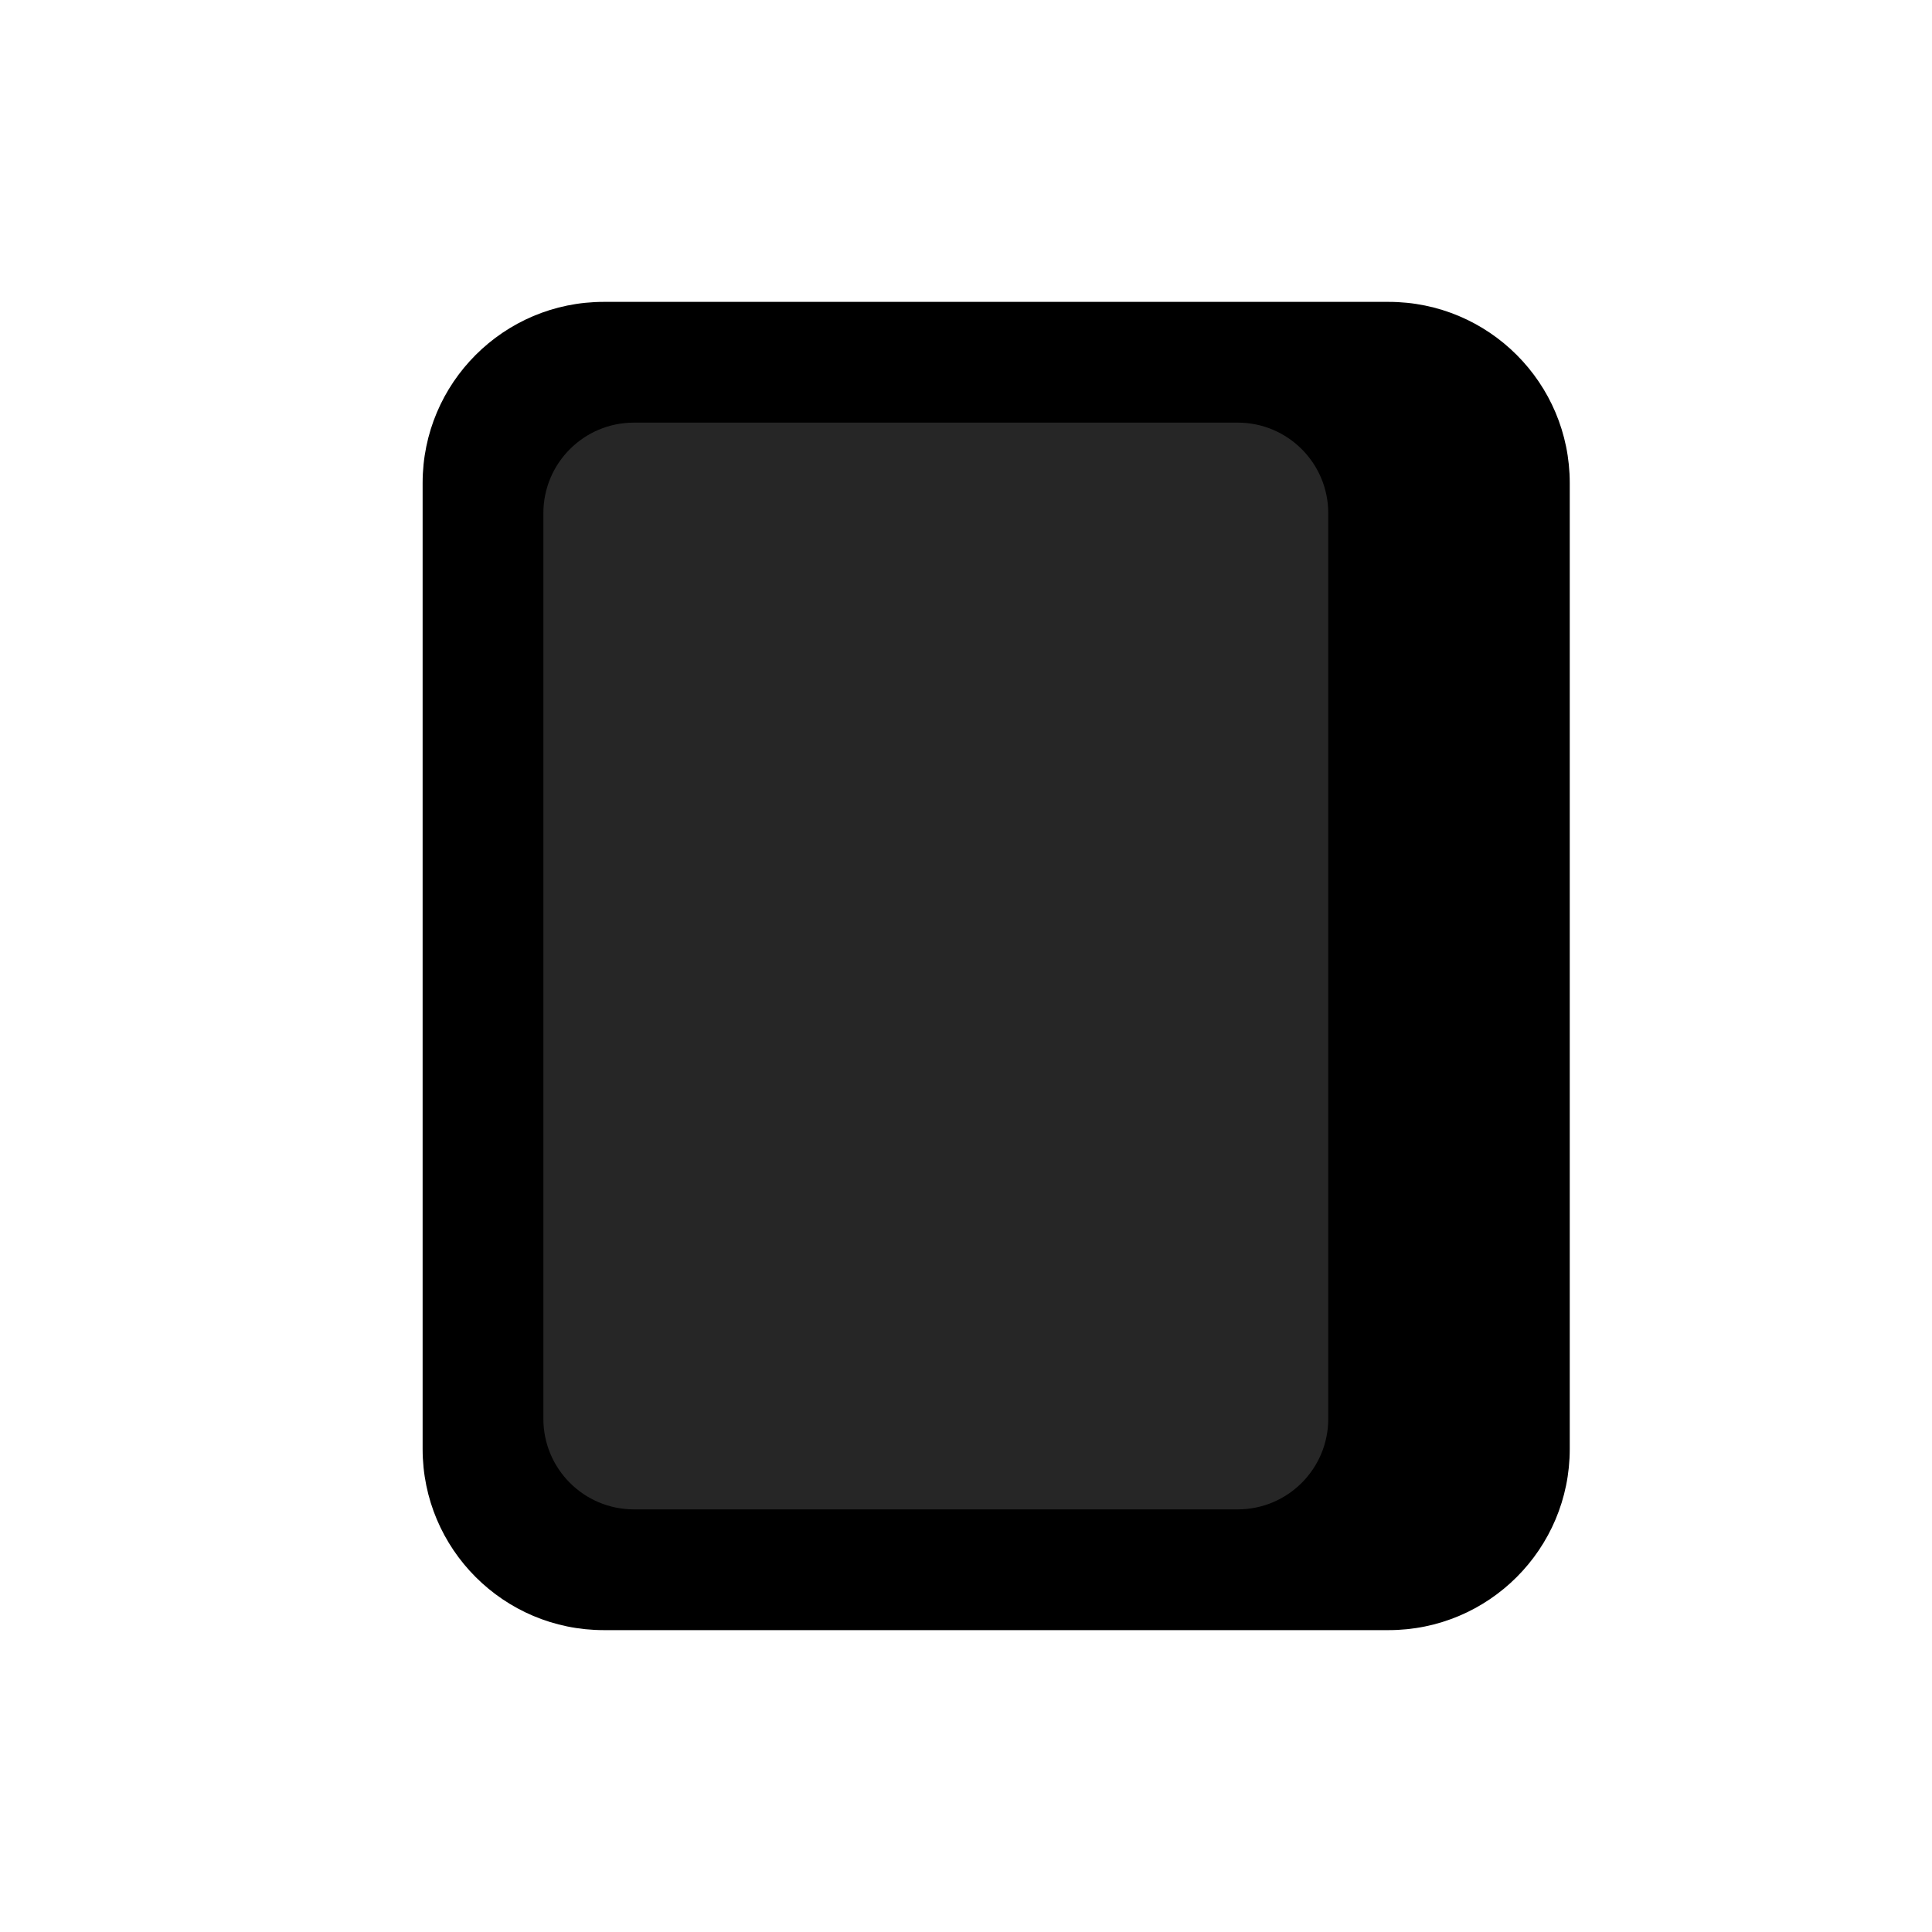
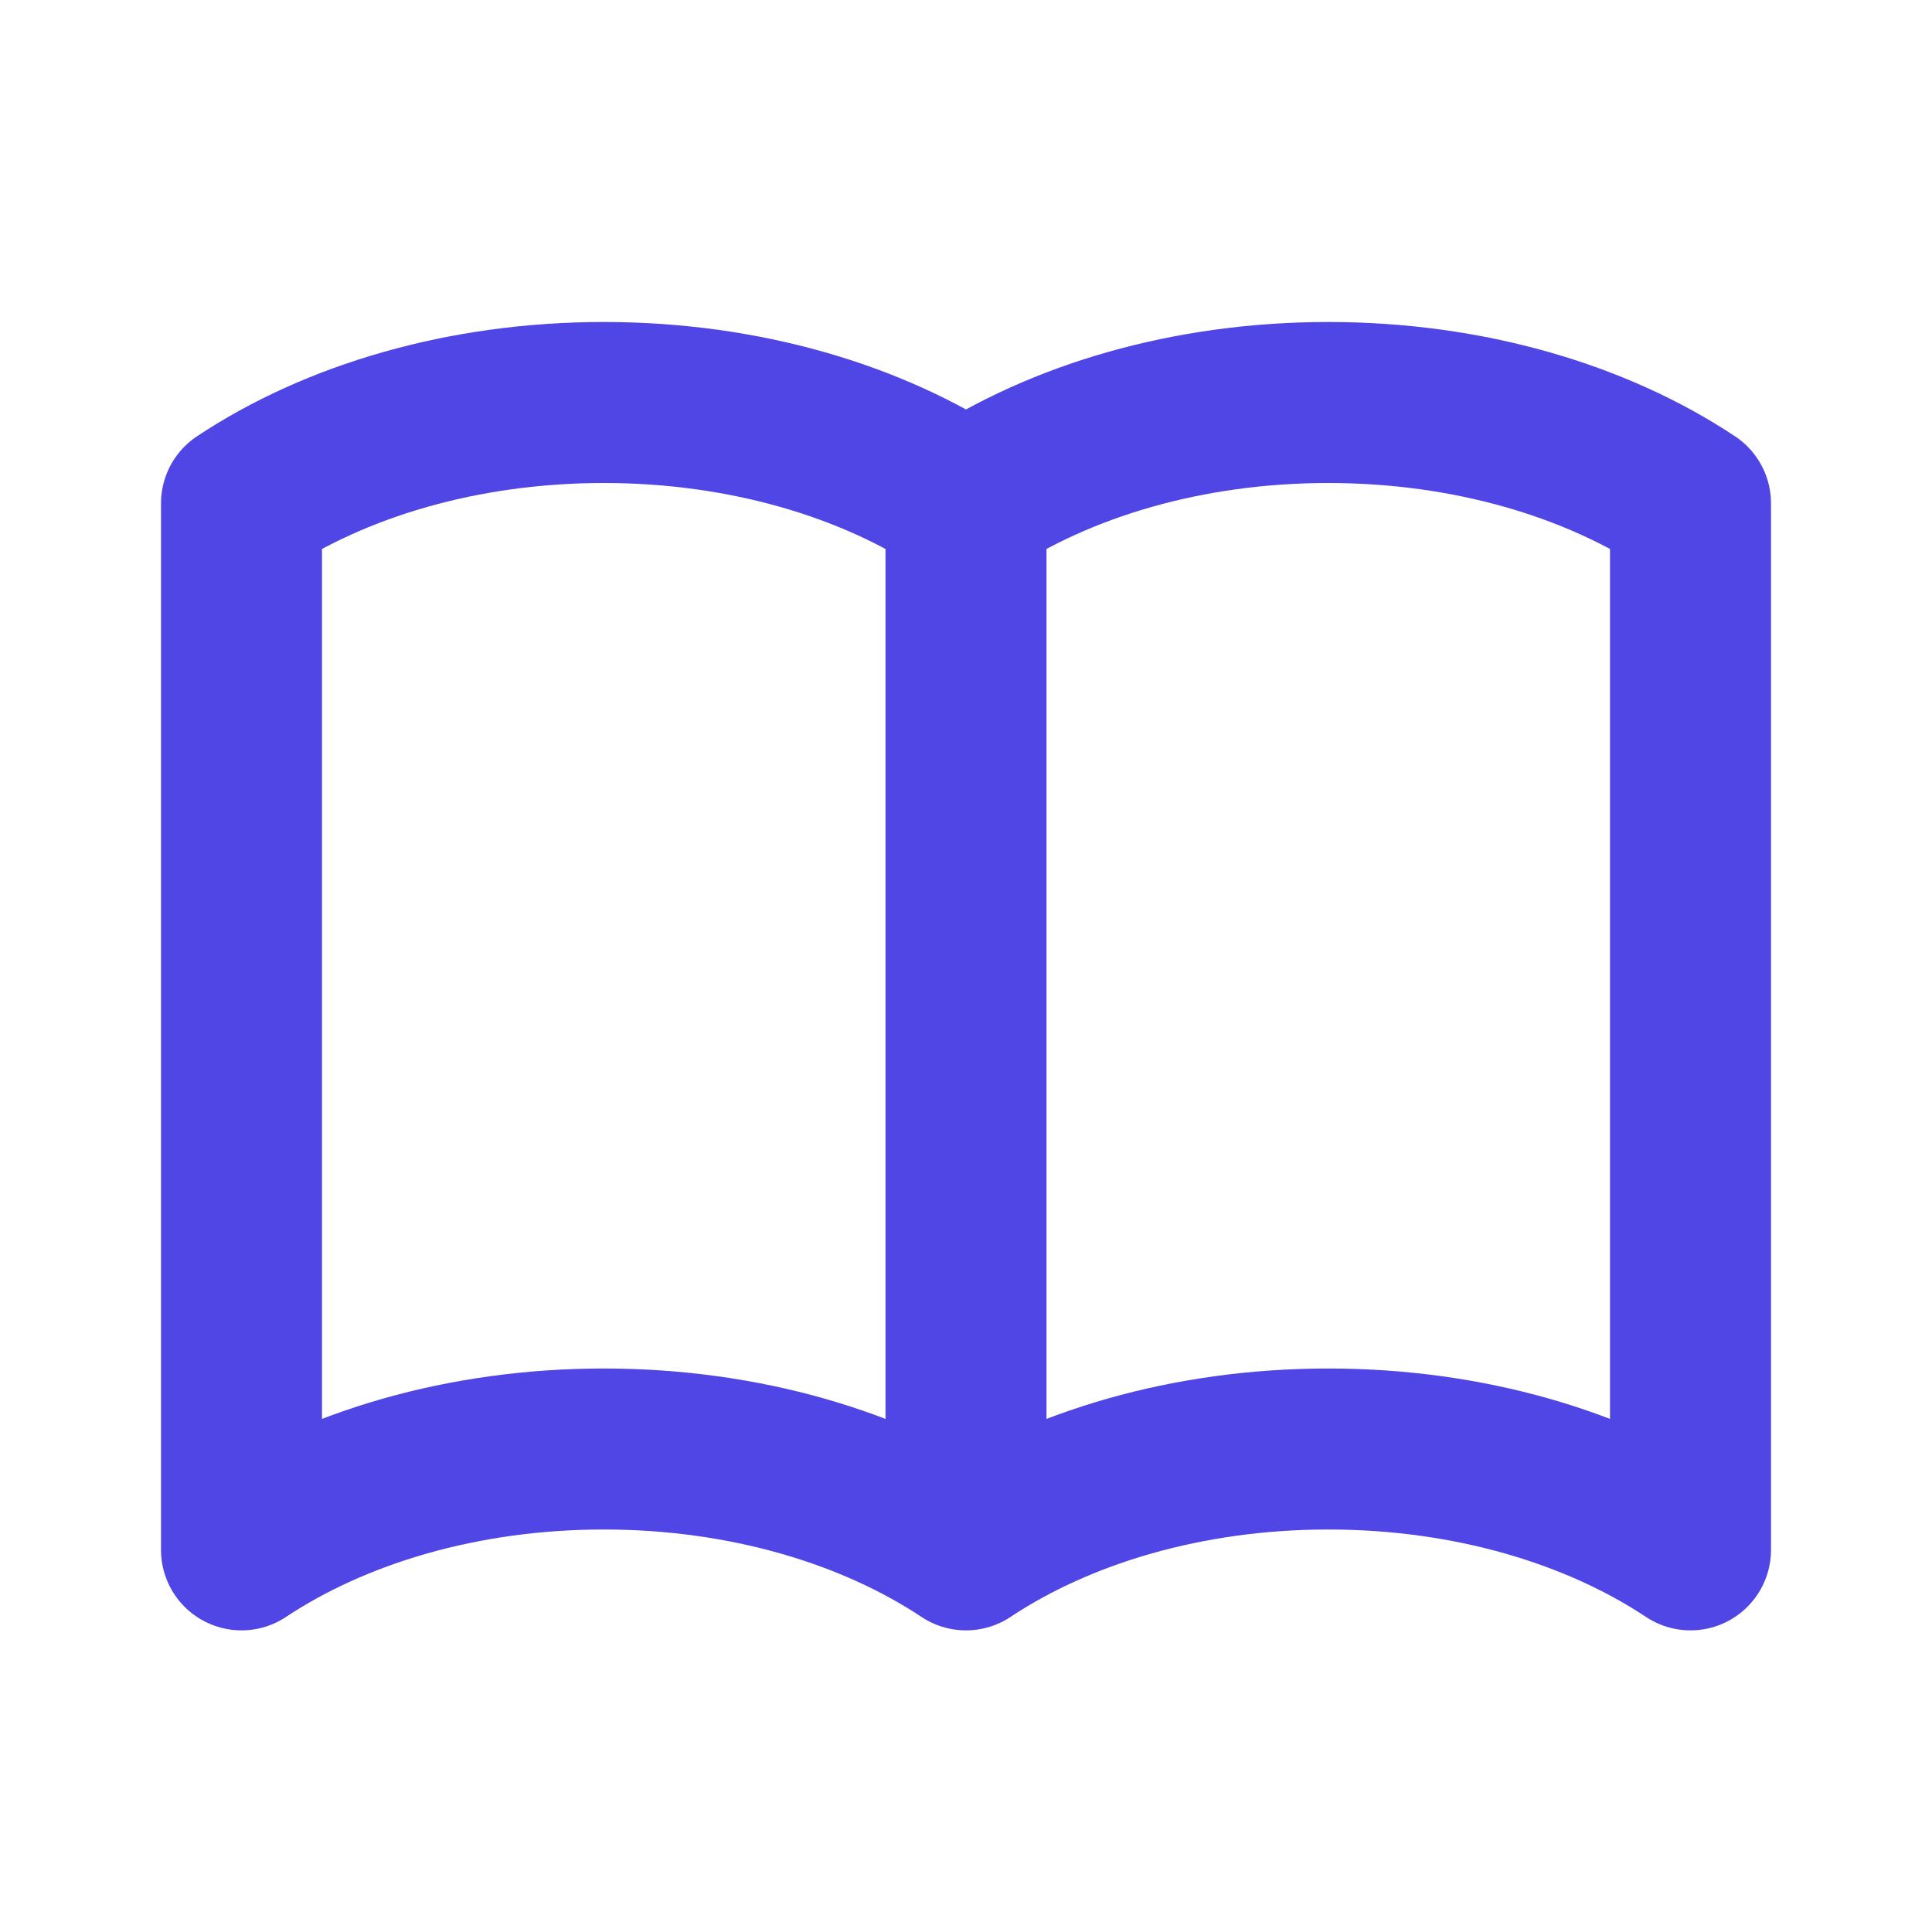
- <svg xmlns="http://www.w3.org/2000/svg" version="1.1" width="64" height="64">
-   <svg version="1.1" width="64" height="64">
-     <svg viewBox="0 0 64 64">
-       <rect x="14" y="10" width="38" height="44" rx="6" fill="currentColor" />
-       <rect x="18" y="14" width="26" height="36" rx="3" fill="rgba(255,255,255,0.15)" />
-     </svg>
-   </svg>
-   <style>@media (prefers-color-scheme: light) { :root { filter: none; } }
- @media (prefers-color-scheme: dark) { :root { filter: none; } }
- </style>
+ <svg xmlns="http://www.w3.org/2000/svg" viewBox="0 0 24 24" width="64" height="64" fill="none" stroke="#4f46e5">
+   <path stroke-linecap="round" stroke-linejoin="round" stroke-width="2" d="M12 6.253v13m0-13C10.832 5.477 9.246 5 7.5 5S4.168 5.477 3 6.253v13C4.168 18.477 5.754 18 7.5 18s3.332.477 4.5 1.253m0-13C13.168 5.477 14.754 5 16.5 5c1.747 0 3.332.477 4.5 1.253v13C19.832 18.477 18.247 18 16.5 18c-1.746 0-3.332.477-4.5 1.253" />
</svg>
